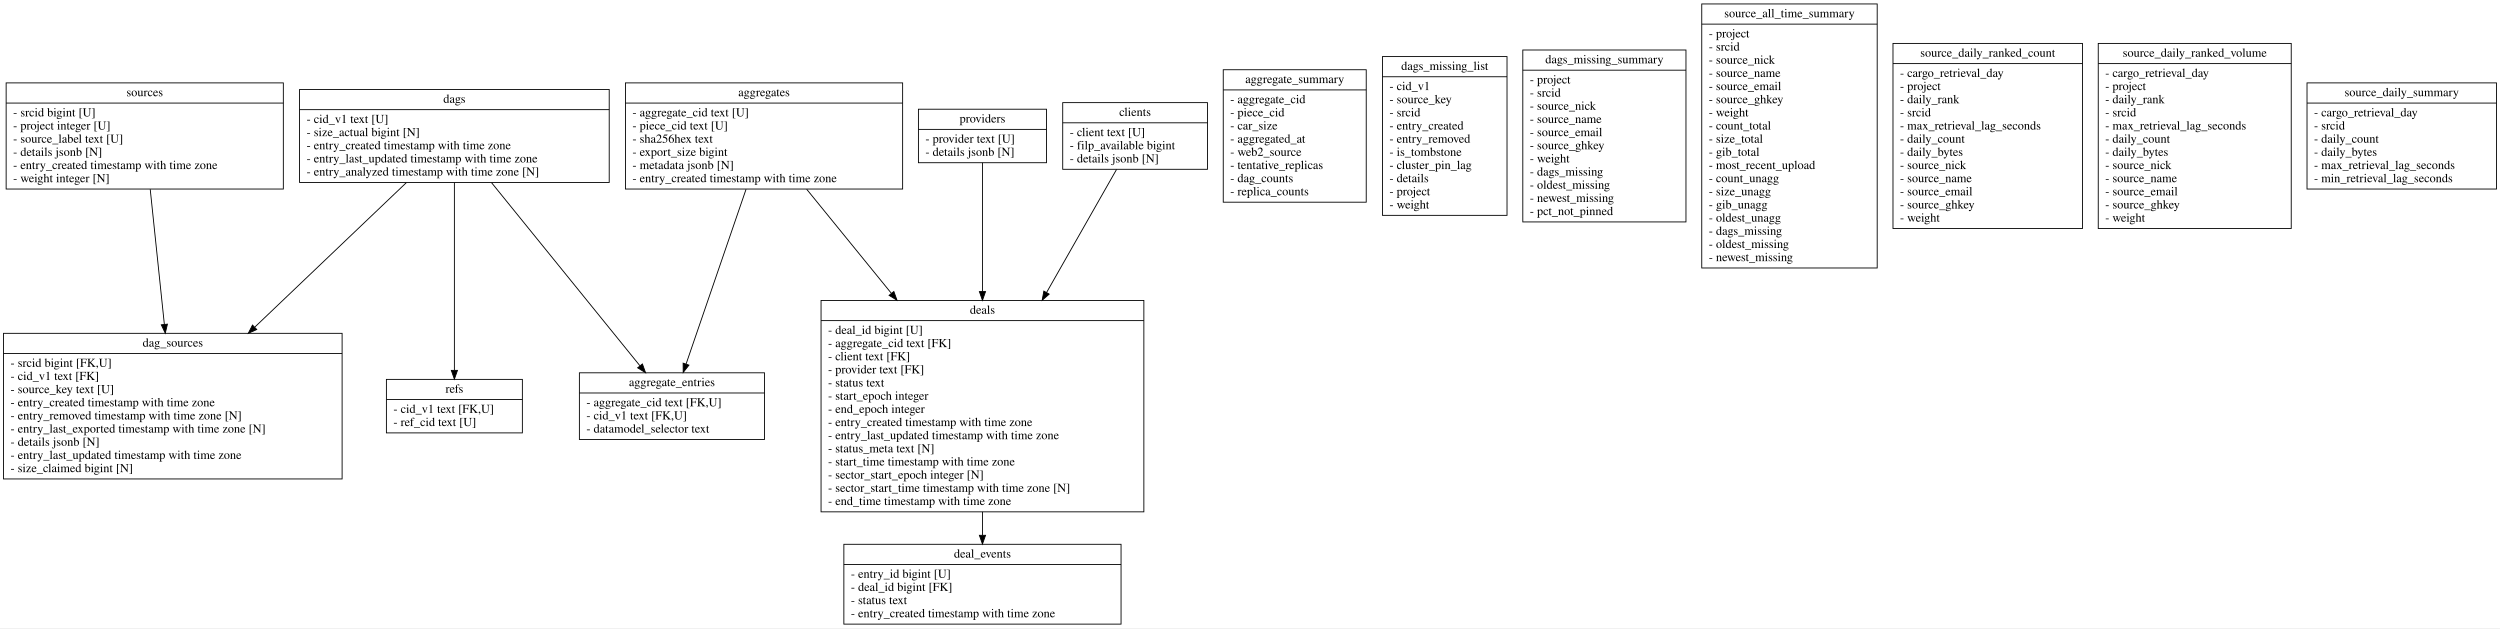
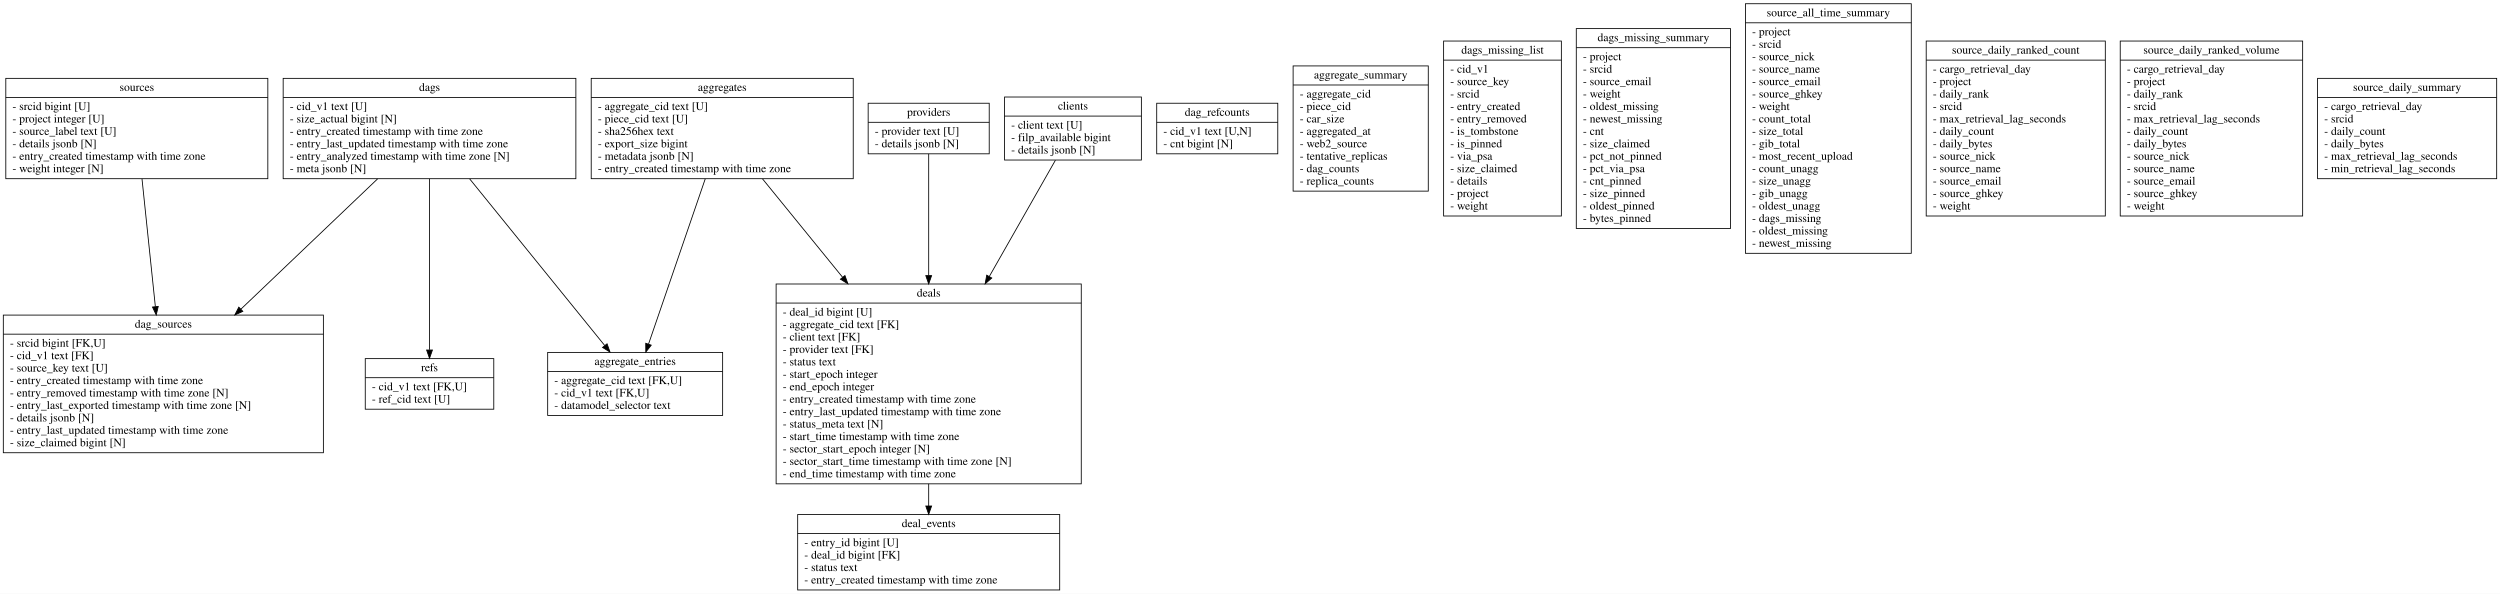
- <svg xmlns="http://www.w3.org/2000/svg" width="2850pt" height="716pt" viewBox="0.00 0.00 2850.00 716.00">
+ <svg xmlns="http://www.w3.org/2000/svg" width="3015pt" height="716pt" viewBox="0.00 0.00 3015.00 716.00">
  <g id="graph0" class="graph" transform="scale(1 1) rotate(0) translate(4 712)">
-     <polygon fill="white" stroke="transparent" points="-4,4 -4,-712 2846,-712 2846,4 -4,4" />
+     <polygon fill="white" stroke="transparent" points="-4,4 -4,-712 3011,-712 3011,4 -4,4" />
    <g id="node1" class="node">
      <polygon fill="white" stroke="black" points="709,-496.5 709,-617.5 1025,-617.5 1025,-496.5 709,-496.5" />
      <text text-anchor="middle" x="867" y="-602.3" font-family="Times,serif" font-size="14.00">aggregates</text>
      <polyline fill="none" stroke="black" points="709,-594.5 1025,-594.5 " />
      <text text-anchor="start" x="717" y="-579.3" font-family="Times,serif" font-size="14.00">- aggregate_cid text [U]</text>
      <text text-anchor="start" x="717" y="-564.3" font-family="Times,serif" font-size="14.00">- piece_cid text [U]</text>
      <text text-anchor="start" x="717" y="-549.3" font-family="Times,serif" font-size="14.00">- sha256hex text</text>
      <text text-anchor="start" x="717" y="-534.3" font-family="Times,serif" font-size="14.00">- export_size bigint</text>
      <text text-anchor="start" x="717" y="-519.3" font-family="Times,serif" font-size="14.00">- metadata jsonb [N]</text>
      <text text-anchor="start" x="717" y="-504.3" font-family="Times,serif" font-size="14.00">- entry_created timestamp with time zone</text>
    </g>
-     <g id="node7" class="node">
+     <g id="node8" class="node">
      <polygon fill="white" stroke="black" points="656.5,-211 656.5,-287 867.5,-287 867.5,-211 656.5,-211" />
      <text text-anchor="middle" x="762" y="-271.8" font-family="Times,serif" font-size="14.00">aggregate_entries</text>
      <polyline fill="none" stroke="black" points="656.5,-264 867.5,-264 " />
      <text text-anchor="start" x="664.5" y="-248.8" font-family="Times,serif" font-size="14.00">- aggregate_cid text [FK,U]</text>
      <text text-anchor="start" x="664.5" y="-233.8" font-family="Times,serif" font-size="14.00">- cid_v1 text [FK,U]</text>
      <text text-anchor="start" x="664.5" y="-218.8" font-family="Times,serif" font-size="14.00">- datamodel_selector text</text>
    </g>
    <g id="edge1" class="edge">
      <path fill="none" stroke="black" d="M846.51,-496.27C826.5,-437.98 796.48,-350.48 778.12,-296.99" />
      <polygon fill="black" stroke="black" points="781.39,-295.73 774.84,-287.41 774.77,-298.01 781.39,-295.73" />
    </g>
-     <g id="node9" class="node">
+     <g id="node10" class="node">
      <polygon fill="white" stroke="black" points="932,-128.5 932,-369.5 1300,-369.5 1300,-128.5 932,-128.5" />
      <text text-anchor="middle" x="1116" y="-354.3" font-family="Times,serif" font-size="14.00">deals</text>
      <polyline fill="none" stroke="black" points="932,-346.5 1300,-346.5 " />
      <text text-anchor="start" x="940" y="-331.3" font-family="Times,serif" font-size="14.00">- deal_id bigint [U]</text>
      <text text-anchor="start" x="940" y="-316.3" font-family="Times,serif" font-size="14.00">- aggregate_cid text [FK]</text>
      <text text-anchor="start" x="940" y="-301.3" font-family="Times,serif" font-size="14.00">- client text [FK]</text>
      <text text-anchor="start" x="940" y="-286.3" font-family="Times,serif" font-size="14.00">- provider text [FK]</text>
      <text text-anchor="start" x="940" y="-271.3" font-family="Times,serif" font-size="14.00">- status text</text>
      <text text-anchor="start" x="940" y="-256.3" font-family="Times,serif" font-size="14.00">- start_epoch integer</text>
      <text text-anchor="start" x="940" y="-241.3" font-family="Times,serif" font-size="14.00">- end_epoch integer</text>
      <text text-anchor="start" x="940" y="-226.3" font-family="Times,serif" font-size="14.00">- entry_created timestamp with time zone</text>
      <text text-anchor="start" x="940" y="-211.3" font-family="Times,serif" font-size="14.00">- entry_last_updated timestamp with time zone</text>
      <text text-anchor="start" x="940" y="-196.3" font-family="Times,serif" font-size="14.00">- status_meta text [N]</text>
      <text text-anchor="start" x="940" y="-181.3" font-family="Times,serif" font-size="14.00">- start_time timestamp with time zone</text>
      <text text-anchor="start" x="940" y="-166.3" font-family="Times,serif" font-size="14.00">- sector_start_epoch integer [N]</text>
      <text text-anchor="start" x="940" y="-151.3" font-family="Times,serif" font-size="14.00">- sector_start_time timestamp with time zone [N]</text>
      <text text-anchor="start" x="940" y="-136.3" font-family="Times,serif" font-size="14.00">- end_time timestamp with time zone</text>
    </g>
    <g id="edge2" class="edge">
      <path fill="none" stroke="black" d="M915.6,-496.27C943.12,-462.45 978.65,-418.79 1012.13,-377.65" />
      <polygon fill="black" stroke="black" points="1014.98,-379.7 1018.57,-369.73 1009.55,-375.28 1014.98,-379.7" />
    </g>
    <g id="node2" class="node">
      <polygon fill="white" stroke="black" points="1207.5,-519 1207.5,-595 1372.5,-595 1372.5,-519 1207.5,-519" />
      <text text-anchor="middle" x="1290" y="-579.8" font-family="Times,serif" font-size="14.00">clients</text>
      <polyline fill="none" stroke="black" points="1207.5,-572 1372.5,-572 " />
      <text text-anchor="start" x="1215.5" y="-556.8" font-family="Times,serif" font-size="14.00">- client text [U]</text>
      <text text-anchor="start" x="1215.5" y="-541.8" font-family="Times,serif" font-size="14.00">- filp_available bigint</text>
      <text text-anchor="start" x="1215.5" y="-526.8" font-family="Times,serif" font-size="14.00">- details jsonb [N]</text>
    </g>
    <g id="edge3" class="edge">
      <path fill="none" stroke="black" d="M1268.84,-518.78C1248.93,-483.78 1217.95,-429.3 1189.07,-378.51" />
      <polygon fill="black" stroke="black" points="1192.07,-376.7 1184.09,-369.74 1185.99,-380.16 1192.07,-376.7" />
    </g>
    <g id="node3" class="node">
-       <polygon fill="white" stroke="black" points="337.5,-504 337.5,-610 690.5,-610 690.5,-504 337.5,-504" />
-       <text text-anchor="middle" x="514" y="-594.8" font-family="Times,serif" font-size="14.00">dags</text>
-       <polyline fill="none" stroke="black" points="337.5,-587 690.5,-587 " />
-       <text text-anchor="start" x="345.5" y="-571.8" font-family="Times,serif" font-size="14.00">- cid_v1 text [U]</text>
-       <text text-anchor="start" x="345.5" y="-556.8" font-family="Times,serif" font-size="14.00">- size_actual bigint [N]</text>
-       <text text-anchor="start" x="345.5" y="-541.8" font-family="Times,serif" font-size="14.00">- entry_created timestamp with time zone</text>
-       <text text-anchor="start" x="345.5" y="-526.8" font-family="Times,serif" font-size="14.00">- entry_last_updated timestamp with time zone</text>
-       <text text-anchor="start" x="345.5" y="-511.8" font-family="Times,serif" font-size="14.00">- entry_analyzed timestamp with time zone [N]</text>
-     </g>
-     <g id="node6" class="node">
+       <polygon fill="white" stroke="black" points="1391,-526.5 1391,-587.5 1537,-587.5 1537,-526.5 1391,-526.5" />
+       <text text-anchor="middle" x="1464" y="-572.3" font-family="Times,serif" font-size="14.00">dag_refcounts</text>
+       <polyline fill="none" stroke="black" points="1391,-564.5 1537,-564.5 " />
+       <text text-anchor="start" x="1399" y="-549.3" font-family="Times,serif" font-size="14.00">- cid_v1 text [U,N]</text>
+       <text text-anchor="start" x="1399" y="-534.3" font-family="Times,serif" font-size="14.00">- cnt bigint [N]</text>
+     </g>
+     <g id="node4" class="node">
+       <polygon fill="white" stroke="black" points="337.5,-496.5 337.5,-617.5 690.5,-617.5 690.5,-496.5 337.5,-496.5" />
+       <text text-anchor="middle" x="514" y="-602.3" font-family="Times,serif" font-size="14.00">dags</text>
+       <polyline fill="none" stroke="black" points="337.5,-594.5 690.5,-594.5 " />
+       <text text-anchor="start" x="345.5" y="-579.3" font-family="Times,serif" font-size="14.00">- cid_v1 text [U]</text>
+       <text text-anchor="start" x="345.5" y="-564.3" font-family="Times,serif" font-size="14.00">- size_actual bigint [N]</text>
+       <text text-anchor="start" x="345.5" y="-549.3" font-family="Times,serif" font-size="14.00">- entry_created timestamp with time zone</text>
+       <text text-anchor="start" x="345.5" y="-534.3" font-family="Times,serif" font-size="14.00">- entry_last_updated timestamp with time zone</text>
+       <text text-anchor="start" x="345.5" y="-519.3" font-family="Times,serif" font-size="14.00">- entry_analyzed timestamp with time zone [N]</text>
+       <text text-anchor="start" x="345.5" y="-504.3" font-family="Times,serif" font-size="14.00">- meta jsonb [N]</text>
+     </g>
+     <g id="node7" class="node">
      <polygon fill="white" stroke="black" points="436.5,-218.5 436.5,-279.5 591.5,-279.5 591.5,-218.5 436.5,-218.5" />
      <text text-anchor="middle" x="514" y="-264.3" font-family="Times,serif" font-size="14.00">refs</text>
      <polyline fill="none" stroke="black" points="436.5,-256.5 591.5,-256.5 " />
      <text text-anchor="start" x="444.5" y="-241.3" font-family="Times,serif" font-size="14.00">- cid_v1 text [FK,U]</text>
      <text text-anchor="start" x="444.5" y="-226.3" font-family="Times,serif" font-size="14.00">- ref_cid text [U]</text>
    </g>
    <g id="edge6" class="edge">
-       <path fill="none" stroke="black" d="M514,-503.74C514,-443.13 514,-344.53 514,-289.8" />
-       <polygon fill="black" stroke="black" points="517.5,-289.79 514,-279.79 510.5,-289.79 517.5,-289.79" />
+       <path fill="none" stroke="black" d="M514,-496.27C514,-435.42 514,-342.72 514,-290.13" />
+       <polygon fill="black" stroke="black" points="517.5,-289.85 514,-279.85 510.5,-289.85 517.5,-289.85" />
    </g>
    <g id="edge4" class="edge">
-       <path fill="none" stroke="black" d="M556.35,-503.74C603.95,-445.01 680.45,-350.62 725.51,-295.03" />
-       <polygon fill="black" stroke="black" points="728.34,-297.09 731.92,-287.11 722.91,-292.68 728.34,-297.09" />
-     </g>
-     <g id="node8" class="node">
+       <path fill="none" stroke="black" d="M562.41,-496.27C610.14,-437.38 682.04,-348.67 725.26,-295.34" />
+       <polygon fill="black" stroke="black" points="728.1,-297.38 731.68,-287.41 722.66,-292.98 728.1,-297.38" />
+     </g>
+     <g id="node9" class="node">
      <polygon fill="white" stroke="black" points="0,-166 0,-332 386,-332 386,-166 0,-166" />
      <text text-anchor="middle" x="193" y="-316.8" font-family="Times,serif" font-size="14.00">dag_sources</text>
      <polyline fill="none" stroke="black" points="0,-309 386,-309 " />
      <text text-anchor="start" x="8" y="-293.8" font-family="Times,serif" font-size="14.00">- srcid bigint [FK,U]</text>
      <text text-anchor="start" x="8" y="-278.8" font-family="Times,serif" font-size="14.00">- cid_v1 text [FK]</text>
      <text text-anchor="start" x="8" y="-263.8" font-family="Times,serif" font-size="14.00">- source_key text [U]</text>
      <text text-anchor="start" x="8" y="-248.8" font-family="Times,serif" font-size="14.00">- entry_created timestamp with time zone</text>
      <text text-anchor="start" x="8" y="-233.8" font-family="Times,serif" font-size="14.00">- entry_removed timestamp with time zone [N]</text>
      <text text-anchor="start" x="8" y="-218.8" font-family="Times,serif" font-size="14.00">- entry_last_exported timestamp with time zone [N]</text>
      <text text-anchor="start" x="8" y="-203.8" font-family="Times,serif" font-size="14.00">- details jsonb [N]</text>
      <text text-anchor="start" x="8" y="-188.8" font-family="Times,serif" font-size="14.00">- entry_last_updated timestamp with time zone</text>
      <text text-anchor="start" x="8" y="-173.8" font-family="Times,serif" font-size="14.00">- size_claimed bigint [N]</text>
    </g>
    <g id="edge5" class="edge">
-       <path fill="none" stroke="black" d="M459.18,-503.74C411.88,-458.66 342.54,-392.56 286.49,-339.12" />
-       <polygon fill="black" stroke="black" points="288.68,-336.37 279.03,-332.01 283.85,-341.44 288.68,-336.37" />
-     </g>
-     <g id="node4" class="node">
+       <path fill="none" stroke="black" d="M451.35,-496.27C404.47,-451.59 339.59,-389.74 286.57,-339.2" />
+       <polygon fill="black" stroke="black" points="288.83,-336.52 279.18,-332.15 284,-341.58 288.83,-336.52" />
+     </g>
+     <g id="node5" class="node">
      <polygon fill="white" stroke="black" points="1043,-526.5 1043,-587.5 1189,-587.5 1189,-526.5 1043,-526.5" />
      <text text-anchor="middle" x="1116" y="-572.3" font-family="Times,serif" font-size="14.00">providers</text>
      <polyline fill="none" stroke="black" points="1043,-564.5 1189,-564.5 " />
      <text text-anchor="start" x="1051" y="-549.3" font-family="Times,serif" font-size="14.00">- provider text [U]</text>
      <text text-anchor="start" x="1051" y="-534.3" font-family="Times,serif" font-size="14.00">- details jsonb [N]</text>
    </g>
    <g id="edge8" class="edge">
      <path fill="none" stroke="black" d="M1116,-526.38C1116,-492.28 1116,-433.97 1116,-379.67" />
      <polygon fill="black" stroke="black" points="1119.5,-379.59 1116,-369.59 1112.5,-379.59 1119.5,-379.59" />
    </g>
-     <g id="node5" class="node">
+     <g id="node6" class="node">
      <polygon fill="white" stroke="black" points="3,-496.5 3,-617.5 319,-617.5 319,-496.5 3,-496.5" />
      <text text-anchor="middle" x="161" y="-602.3" font-family="Times,serif" font-size="14.00">sources</text>
      <polyline fill="none" stroke="black" points="3,-594.5 319,-594.5 " />
      <text text-anchor="start" x="11" y="-579.3" font-family="Times,serif" font-size="14.00">- srcid bigint [U]</text>
      <text text-anchor="start" x="11" y="-564.3" font-family="Times,serif" font-size="14.00">- project integer [U]</text>
      <text text-anchor="start" x="11" y="-549.3" font-family="Times,serif" font-size="14.00">- source_label text [U]</text>
      <text text-anchor="start" x="11" y="-534.3" font-family="Times,serif" font-size="14.00">- details jsonb [N]</text>
      <text text-anchor="start" x="11" y="-519.3" font-family="Times,serif" font-size="14.00">- entry_created timestamp with time zone</text>
      <text text-anchor="start" x="11" y="-504.3" font-family="Times,serif" font-size="14.00">- weight integer [N]</text>
    </g>
    <g id="edge9" class="edge">
      <path fill="none" stroke="black" d="M167.25,-496.27C171.82,-452.5 178.12,-392.26 183.35,-342.32" />
      <polygon fill="black" stroke="black" points="186.85,-342.46 184.41,-332.15 179.89,-341.73 186.85,-342.46" />
    </g>
-     <g id="node10" class="node">
+     <g id="node11" class="node">
      <polygon fill="white" stroke="black" points="958,-0.5 958,-91.5 1274,-91.5 1274,-0.5 958,-0.5" />
      <text text-anchor="middle" x="1116" y="-76.3" font-family="Times,serif" font-size="14.00">deal_events</text>
      <polyline fill="none" stroke="black" points="958,-68.5 1274,-68.5 " />
      <text text-anchor="start" x="966" y="-53.3" font-family="Times,serif" font-size="14.00">- entry_id bigint [U]</text>
      <text text-anchor="start" x="966" y="-38.3" font-family="Times,serif" font-size="14.00">- deal_id bigint [FK]</text>
      <text text-anchor="start" x="966" y="-23.3" font-family="Times,serif" font-size="14.00">- status text</text>
      <text text-anchor="start" x="966" y="-8.3" font-family="Times,serif" font-size="14.00">- entry_created timestamp with time zone</text>
    </g>
    <g id="edge7" class="edge">
      <path fill="none" stroke="black" d="M1116,-128.46C1116,-119.23 1116,-110.23 1116,-101.77" />
      <polygon fill="black" stroke="black" points="1119.5,-101.75 1116,-91.75 1112.5,-101.75 1119.5,-101.75" />
    </g>
-     <g id="node11" class="node">
-       <polygon fill="white" stroke="black" points="1390.5,-481.5 1390.5,-632.5 1553.5,-632.5 1553.5,-481.5 1390.5,-481.5" />
-       <text text-anchor="middle" x="1472" y="-617.3" font-family="Times,serif" font-size="14.00">aggregate_summary</text>
-       <polyline fill="none" stroke="black" points="1390.5,-609.5 1553.5,-609.5 " />
-       <text text-anchor="start" x="1398.5" y="-594.3" font-family="Times,serif" font-size="14.00">- aggregate_cid</text>
-       <text text-anchor="start" x="1398.5" y="-579.3" font-family="Times,serif" font-size="14.00">- piece_cid</text>
-       <text text-anchor="start" x="1398.5" y="-564.3" font-family="Times,serif" font-size="14.00">- car_size</text>
-       <text text-anchor="start" x="1398.5" y="-549.3" font-family="Times,serif" font-size="14.00">- aggregated_at</text>
-       <text text-anchor="start" x="1398.5" y="-534.3" font-family="Times,serif" font-size="14.00">- web2_source</text>
-       <text text-anchor="start" x="1398.5" y="-519.3" font-family="Times,serif" font-size="14.00">- tentative_replicas</text>
-       <text text-anchor="start" x="1398.5" y="-504.3" font-family="Times,serif" font-size="14.00">- dag_counts</text>
-       <text text-anchor="start" x="1398.5" y="-489.3" font-family="Times,serif" font-size="14.00">- replica_counts</text>
-     </g>
    <g id="node12" class="node">
-       <polygon fill="white" stroke="black" points="1572,-466.5 1572,-647.5 1714,-647.5 1714,-466.5 1572,-466.5" />
-       <text text-anchor="middle" x="1643" y="-632.3" font-family="Times,serif" font-size="14.00">dags_missing_list</text>
-       <polyline fill="none" stroke="black" points="1572,-624.5 1714,-624.5 " />
-       <text text-anchor="start" x="1580" y="-609.3" font-family="Times,serif" font-size="14.00">- cid_v1</text>
-       <text text-anchor="start" x="1580" y="-594.3" font-family="Times,serif" font-size="14.00">- source_key</text>
-       <text text-anchor="start" x="1580" y="-579.3" font-family="Times,serif" font-size="14.00">- srcid</text>
-       <text text-anchor="start" x="1580" y="-564.3" font-family="Times,serif" font-size="14.00">- entry_created</text>
-       <text text-anchor="start" x="1580" y="-549.3" font-family="Times,serif" font-size="14.00">- entry_removed</text>
-       <text text-anchor="start" x="1580" y="-534.3" font-family="Times,serif" font-size="14.00">- is_tombstone</text>
-       <text text-anchor="start" x="1580" y="-519.3" font-family="Times,serif" font-size="14.00">- cluster_pin_lag</text>
-       <text text-anchor="start" x="1580" y="-504.3" font-family="Times,serif" font-size="14.00">- details</text>
-       <text text-anchor="start" x="1580" y="-489.3" font-family="Times,serif" font-size="14.00">- project</text>
-       <text text-anchor="start" x="1580" y="-474.3" font-family="Times,serif" font-size="14.00">- weight</text>
+       <polygon fill="white" stroke="black" points="1555.5,-481.5 1555.5,-632.5 1718.5,-632.5 1718.5,-481.5 1555.5,-481.5" />
+       <text text-anchor="middle" x="1637" y="-617.3" font-family="Times,serif" font-size="14.00">aggregate_summary</text>
+       <polyline fill="none" stroke="black" points="1555.5,-609.5 1718.5,-609.5 " />
+       <text text-anchor="start" x="1563.5" y="-594.3" font-family="Times,serif" font-size="14.00">- aggregate_cid</text>
+       <text text-anchor="start" x="1563.5" y="-579.3" font-family="Times,serif" font-size="14.00">- piece_cid</text>
+       <text text-anchor="start" x="1563.5" y="-564.3" font-family="Times,serif" font-size="14.00">- car_size</text>
+       <text text-anchor="start" x="1563.5" y="-549.3" font-family="Times,serif" font-size="14.00">- aggregated_at</text>
+       <text text-anchor="start" x="1563.5" y="-534.3" font-family="Times,serif" font-size="14.00">- web2_source</text>
+       <text text-anchor="start" x="1563.5" y="-519.3" font-family="Times,serif" font-size="14.00">- tentative_replicas</text>
+       <text text-anchor="start" x="1563.5" y="-504.3" font-family="Times,serif" font-size="14.00">- dag_counts</text>
+       <text text-anchor="start" x="1563.5" y="-489.3" font-family="Times,serif" font-size="14.00">- replica_counts</text>
    </g>
    <g id="node13" class="node">
-       <polygon fill="white" stroke="black" points="1732,-459 1732,-655 1918,-655 1918,-459 1732,-459" />
-       <text text-anchor="middle" x="1825" y="-639.8" font-family="Times,serif" font-size="14.00">dags_missing_summary</text>
-       <polyline fill="none" stroke="black" points="1732,-632 1918,-632 " />
-       <text text-anchor="start" x="1740" y="-616.8" font-family="Times,serif" font-size="14.00">- project</text>
-       <text text-anchor="start" x="1740" y="-601.8" font-family="Times,serif" font-size="14.00">- srcid</text>
-       <text text-anchor="start" x="1740" y="-586.8" font-family="Times,serif" font-size="14.00">- source_nick</text>
-       <text text-anchor="start" x="1740" y="-571.8" font-family="Times,serif" font-size="14.00">- source_name</text>
-       <text text-anchor="start" x="1740" y="-556.8" font-family="Times,serif" font-size="14.00">- source_email</text>
-       <text text-anchor="start" x="1740" y="-541.8" font-family="Times,serif" font-size="14.00">- source_ghkey</text>
-       <text text-anchor="start" x="1740" y="-526.8" font-family="Times,serif" font-size="14.00">- weight</text>
-       <text text-anchor="start" x="1740" y="-511.8" font-family="Times,serif" font-size="14.00">- dags_missing</text>
-       <text text-anchor="start" x="1740" y="-496.8" font-family="Times,serif" font-size="14.00">- oldest_missing</text>
-       <text text-anchor="start" x="1740" y="-481.8" font-family="Times,serif" font-size="14.00">- newest_missing</text>
-       <text text-anchor="start" x="1740" y="-466.8" font-family="Times,serif" font-size="14.00">- pct_not_pinned</text>
+       <polygon fill="white" stroke="black" points="1737,-451.5 1737,-662.5 1879,-662.5 1879,-451.5 1737,-451.5" />
+       <text text-anchor="middle" x="1808" y="-647.3" font-family="Times,serif" font-size="14.00">dags_missing_list</text>
+       <polyline fill="none" stroke="black" points="1737,-639.5 1879,-639.5 " />
+       <text text-anchor="start" x="1745" y="-624.3" font-family="Times,serif" font-size="14.00">- cid_v1</text>
+       <text text-anchor="start" x="1745" y="-609.3" font-family="Times,serif" font-size="14.00">- source_key</text>
+       <text text-anchor="start" x="1745" y="-594.3" font-family="Times,serif" font-size="14.00">- srcid</text>
+       <text text-anchor="start" x="1745" y="-579.3" font-family="Times,serif" font-size="14.00">- entry_created</text>
+       <text text-anchor="start" x="1745" y="-564.3" font-family="Times,serif" font-size="14.00">- entry_removed</text>
+       <text text-anchor="start" x="1745" y="-549.3" font-family="Times,serif" font-size="14.00">- is_tombstone</text>
+       <text text-anchor="start" x="1745" y="-534.3" font-family="Times,serif" font-size="14.00">- is_pinned</text>
+       <text text-anchor="start" x="1745" y="-519.3" font-family="Times,serif" font-size="14.00">- via_psa</text>
+       <text text-anchor="start" x="1745" y="-504.3" font-family="Times,serif" font-size="14.00">- size_claimed</text>
+       <text text-anchor="start" x="1745" y="-489.3" font-family="Times,serif" font-size="14.00">- details</text>
+       <text text-anchor="start" x="1745" y="-474.3" font-family="Times,serif" font-size="14.00">- project</text>
+       <text text-anchor="start" x="1745" y="-459.3" font-family="Times,serif" font-size="14.00">- weight</text>
    </g>
    <g id="node14" class="node">
-       <polygon fill="white" stroke="black" points="1936,-406.5 1936,-707.5 2136,-707.5 2136,-406.5 1936,-406.5" />
-       <text text-anchor="middle" x="2036" y="-692.3" font-family="Times,serif" font-size="14.00">source_all_time_summary</text>
-       <polyline fill="none" stroke="black" points="1936,-684.5 2136,-684.5 " />
-       <text text-anchor="start" x="1944" y="-669.3" font-family="Times,serif" font-size="14.00">- project</text>
-       <text text-anchor="start" x="1944" y="-654.3" font-family="Times,serif" font-size="14.00">- srcid</text>
-       <text text-anchor="start" x="1944" y="-639.3" font-family="Times,serif" font-size="14.00">- source_nick</text>
-       <text text-anchor="start" x="1944" y="-624.3" font-family="Times,serif" font-size="14.00">- source_name</text>
-       <text text-anchor="start" x="1944" y="-609.3" font-family="Times,serif" font-size="14.00">- source_email</text>
-       <text text-anchor="start" x="1944" y="-594.3" font-family="Times,serif" font-size="14.00">- source_ghkey</text>
-       <text text-anchor="start" x="1944" y="-579.3" font-family="Times,serif" font-size="14.00">- weight</text>
-       <text text-anchor="start" x="1944" y="-564.3" font-family="Times,serif" font-size="14.00">- count_total</text>
-       <text text-anchor="start" x="1944" y="-549.3" font-family="Times,serif" font-size="14.00">- size_total</text>
-       <text text-anchor="start" x="1944" y="-534.3" font-family="Times,serif" font-size="14.00">- gib_total</text>
-       <text text-anchor="start" x="1944" y="-519.3" font-family="Times,serif" font-size="14.00">- most_recent_upload</text>
-       <text text-anchor="start" x="1944" y="-504.3" font-family="Times,serif" font-size="14.00">- count_unagg</text>
-       <text text-anchor="start" x="1944" y="-489.3" font-family="Times,serif" font-size="14.00">- size_unagg</text>
-       <text text-anchor="start" x="1944" y="-474.3" font-family="Times,serif" font-size="14.00">- gib_unagg</text>
-       <text text-anchor="start" x="1944" y="-459.3" font-family="Times,serif" font-size="14.00">- oldest_unagg</text>
-       <text text-anchor="start" x="1944" y="-444.3" font-family="Times,serif" font-size="14.00">- dags_missing</text>
-       <text text-anchor="start" x="1944" y="-429.3" font-family="Times,serif" font-size="14.00">- oldest_missing</text>
-       <text text-anchor="start" x="1944" y="-414.3" font-family="Times,serif" font-size="14.00">- newest_missing</text>
+       <polygon fill="white" stroke="black" points="1897,-436.5 1897,-677.5 2083,-677.5 2083,-436.5 1897,-436.5" />
+       <text text-anchor="middle" x="1990" y="-662.3" font-family="Times,serif" font-size="14.00">dags_missing_summary</text>
+       <polyline fill="none" stroke="black" points="1897,-654.5 2083,-654.5 " />
+       <text text-anchor="start" x="1905" y="-639.3" font-family="Times,serif" font-size="14.00">- project</text>
+       <text text-anchor="start" x="1905" y="-624.3" font-family="Times,serif" font-size="14.00">- srcid</text>
+       <text text-anchor="start" x="1905" y="-609.3" font-family="Times,serif" font-size="14.00">- source_email</text>
+       <text text-anchor="start" x="1905" y="-594.3" font-family="Times,serif" font-size="14.00">- weight</text>
+       <text text-anchor="start" x="1905" y="-579.3" font-family="Times,serif" font-size="14.00">- oldest_missing</text>
+       <text text-anchor="start" x="1905" y="-564.3" font-family="Times,serif" font-size="14.00">- newest_missing</text>
+       <text text-anchor="start" x="1905" y="-549.3" font-family="Times,serif" font-size="14.00">- cnt</text>
+       <text text-anchor="start" x="1905" y="-534.3" font-family="Times,serif" font-size="14.00">- size_claimed</text>
+       <text text-anchor="start" x="1905" y="-519.3" font-family="Times,serif" font-size="14.00">- pct_not_pinned</text>
+       <text text-anchor="start" x="1905" y="-504.3" font-family="Times,serif" font-size="14.00">- pct_via_psa</text>
+       <text text-anchor="start" x="1905" y="-489.3" font-family="Times,serif" font-size="14.00">- cnt_pinned</text>
+       <text text-anchor="start" x="1905" y="-474.3" font-family="Times,serif" font-size="14.00">- size_pinned</text>
+       <text text-anchor="start" x="1905" y="-459.3" font-family="Times,serif" font-size="14.00">- oldest_pinned</text>
+       <text text-anchor="start" x="1905" y="-444.3" font-family="Times,serif" font-size="14.00">- bytes_pinned</text>
    </g>
    <g id="node15" class="node">
-       <polygon fill="white" stroke="black" points="2154,-451.5 2154,-662.5 2370,-662.5 2370,-451.5 2154,-451.5" />
-       <text text-anchor="middle" x="2262" y="-647.3" font-family="Times,serif" font-size="14.00">source_daily_ranked_count</text>
-       <polyline fill="none" stroke="black" points="2154,-639.5 2370,-639.5 " />
-       <text text-anchor="start" x="2162" y="-624.3" font-family="Times,serif" font-size="14.00">- cargo_retrieval_day</text>
-       <text text-anchor="start" x="2162" y="-609.3" font-family="Times,serif" font-size="14.00">- project</text>
-       <text text-anchor="start" x="2162" y="-594.3" font-family="Times,serif" font-size="14.00">- daily_rank</text>
-       <text text-anchor="start" x="2162" y="-579.3" font-family="Times,serif" font-size="14.00">- srcid</text>
-       <text text-anchor="start" x="2162" y="-564.3" font-family="Times,serif" font-size="14.00">- max_retrieval_lag_seconds</text>
-       <text text-anchor="start" x="2162" y="-549.3" font-family="Times,serif" font-size="14.00">- daily_count</text>
-       <text text-anchor="start" x="2162" y="-534.3" font-family="Times,serif" font-size="14.00">- daily_bytes</text>
-       <text text-anchor="start" x="2162" y="-519.3" font-family="Times,serif" font-size="14.00">- source_nick</text>
-       <text text-anchor="start" x="2162" y="-504.3" font-family="Times,serif" font-size="14.00">- source_name</text>
-       <text text-anchor="start" x="2162" y="-489.3" font-family="Times,serif" font-size="14.00">- source_email</text>
-       <text text-anchor="start" x="2162" y="-474.3" font-family="Times,serif" font-size="14.00">- source_ghkey</text>
-       <text text-anchor="start" x="2162" y="-459.3" font-family="Times,serif" font-size="14.00">- weight</text>
+       <polygon fill="white" stroke="black" points="2101,-406.5 2101,-707.5 2301,-707.5 2301,-406.5 2101,-406.5" />
+       <text text-anchor="middle" x="2201" y="-692.3" font-family="Times,serif" font-size="14.00">source_all_time_summary</text>
+       <polyline fill="none" stroke="black" points="2101,-684.5 2301,-684.5 " />
+       <text text-anchor="start" x="2109" y="-669.3" font-family="Times,serif" font-size="14.00">- project</text>
+       <text text-anchor="start" x="2109" y="-654.3" font-family="Times,serif" font-size="14.00">- srcid</text>
+       <text text-anchor="start" x="2109" y="-639.3" font-family="Times,serif" font-size="14.00">- source_nick</text>
+       <text text-anchor="start" x="2109" y="-624.3" font-family="Times,serif" font-size="14.00">- source_name</text>
+       <text text-anchor="start" x="2109" y="-609.3" font-family="Times,serif" font-size="14.00">- source_email</text>
+       <text text-anchor="start" x="2109" y="-594.3" font-family="Times,serif" font-size="14.00">- source_ghkey</text>
+       <text text-anchor="start" x="2109" y="-579.3" font-family="Times,serif" font-size="14.00">- weight</text>
+       <text text-anchor="start" x="2109" y="-564.3" font-family="Times,serif" font-size="14.00">- count_total</text>
+       <text text-anchor="start" x="2109" y="-549.3" font-family="Times,serif" font-size="14.00">- size_total</text>
+       <text text-anchor="start" x="2109" y="-534.3" font-family="Times,serif" font-size="14.00">- gib_total</text>
+       <text text-anchor="start" x="2109" y="-519.3" font-family="Times,serif" font-size="14.00">- most_recent_upload</text>
+       <text text-anchor="start" x="2109" y="-504.3" font-family="Times,serif" font-size="14.00">- count_unagg</text>
+       <text text-anchor="start" x="2109" y="-489.3" font-family="Times,serif" font-size="14.00">- size_unagg</text>
+       <text text-anchor="start" x="2109" y="-474.3" font-family="Times,serif" font-size="14.00">- gib_unagg</text>
+       <text text-anchor="start" x="2109" y="-459.3" font-family="Times,serif" font-size="14.00">- oldest_unagg</text>
+       <text text-anchor="start" x="2109" y="-444.3" font-family="Times,serif" font-size="14.00">- dags_missing</text>
+       <text text-anchor="start" x="2109" y="-429.3" font-family="Times,serif" font-size="14.00">- oldest_missing</text>
+       <text text-anchor="start" x="2109" y="-414.3" font-family="Times,serif" font-size="14.00">- newest_missing</text>
    </g>
    <g id="node16" class="node">
-       <polygon fill="white" stroke="black" points="2388,-451.5 2388,-662.5 2608,-662.5 2608,-451.5 2388,-451.5" />
-       <text text-anchor="middle" x="2498" y="-647.3" font-family="Times,serif" font-size="14.00">source_daily_ranked_volume</text>
-       <polyline fill="none" stroke="black" points="2388,-639.5 2608,-639.5 " />
-       <text text-anchor="start" x="2396" y="-624.3" font-family="Times,serif" font-size="14.00">- cargo_retrieval_day</text>
-       <text text-anchor="start" x="2396" y="-609.3" font-family="Times,serif" font-size="14.00">- project</text>
-       <text text-anchor="start" x="2396" y="-594.3" font-family="Times,serif" font-size="14.00">- daily_rank</text>
-       <text text-anchor="start" x="2396" y="-579.3" font-family="Times,serif" font-size="14.00">- srcid</text>
-       <text text-anchor="start" x="2396" y="-564.3" font-family="Times,serif" font-size="14.00">- max_retrieval_lag_seconds</text>
-       <text text-anchor="start" x="2396" y="-549.3" font-family="Times,serif" font-size="14.00">- daily_count</text>
-       <text text-anchor="start" x="2396" y="-534.3" font-family="Times,serif" font-size="14.00">- daily_bytes</text>
-       <text text-anchor="start" x="2396" y="-519.3" font-family="Times,serif" font-size="14.00">- source_nick</text>
-       <text text-anchor="start" x="2396" y="-504.3" font-family="Times,serif" font-size="14.00">- source_name</text>
-       <text text-anchor="start" x="2396" y="-489.3" font-family="Times,serif" font-size="14.00">- source_email</text>
-       <text text-anchor="start" x="2396" y="-474.3" font-family="Times,serif" font-size="14.00">- source_ghkey</text>
-       <text text-anchor="start" x="2396" y="-459.3" font-family="Times,serif" font-size="14.00">- weight</text>
+       <polygon fill="white" stroke="black" points="2319,-451.5 2319,-662.5 2535,-662.5 2535,-451.5 2319,-451.5" />
+       <text text-anchor="middle" x="2427" y="-647.3" font-family="Times,serif" font-size="14.00">source_daily_ranked_count</text>
+       <polyline fill="none" stroke="black" points="2319,-639.5 2535,-639.5 " />
+       <text text-anchor="start" x="2327" y="-624.3" font-family="Times,serif" font-size="14.00">- cargo_retrieval_day</text>
+       <text text-anchor="start" x="2327" y="-609.3" font-family="Times,serif" font-size="14.00">- project</text>
+       <text text-anchor="start" x="2327" y="-594.3" font-family="Times,serif" font-size="14.00">- daily_rank</text>
+       <text text-anchor="start" x="2327" y="-579.3" font-family="Times,serif" font-size="14.00">- srcid</text>
+       <text text-anchor="start" x="2327" y="-564.3" font-family="Times,serif" font-size="14.00">- max_retrieval_lag_seconds</text>
+       <text text-anchor="start" x="2327" y="-549.3" font-family="Times,serif" font-size="14.00">- daily_count</text>
+       <text text-anchor="start" x="2327" y="-534.3" font-family="Times,serif" font-size="14.00">- daily_bytes</text>
+       <text text-anchor="start" x="2327" y="-519.3" font-family="Times,serif" font-size="14.00">- source_nick</text>
+       <text text-anchor="start" x="2327" y="-504.3" font-family="Times,serif" font-size="14.00">- source_name</text>
+       <text text-anchor="start" x="2327" y="-489.3" font-family="Times,serif" font-size="14.00">- source_email</text>
+       <text text-anchor="start" x="2327" y="-474.3" font-family="Times,serif" font-size="14.00">- source_ghkey</text>
+       <text text-anchor="start" x="2327" y="-459.3" font-family="Times,serif" font-size="14.00">- weight</text>
    </g>
    <g id="node17" class="node">
-       <polygon fill="white" stroke="black" points="2626,-496.5 2626,-617.5 2842,-617.5 2842,-496.5 2626,-496.5" />
-       <text text-anchor="middle" x="2734" y="-602.3" font-family="Times,serif" font-size="14.00">source_daily_summary</text>
-       <polyline fill="none" stroke="black" points="2626,-594.5 2842,-594.5 " />
-       <text text-anchor="start" x="2634" y="-579.3" font-family="Times,serif" font-size="14.00">- cargo_retrieval_day</text>
-       <text text-anchor="start" x="2634" y="-564.3" font-family="Times,serif" font-size="14.00">- srcid</text>
-       <text text-anchor="start" x="2634" y="-549.3" font-family="Times,serif" font-size="14.00">- daily_count</text>
-       <text text-anchor="start" x="2634" y="-534.3" font-family="Times,serif" font-size="14.00">- daily_bytes</text>
-       <text text-anchor="start" x="2634" y="-519.3" font-family="Times,serif" font-size="14.00">- max_retrieval_lag_seconds</text>
-       <text text-anchor="start" x="2634" y="-504.3" font-family="Times,serif" font-size="14.00">- min_retrieval_lag_seconds</text>
+       <polygon fill="white" stroke="black" points="2553,-451.5 2553,-662.5 2773,-662.5 2773,-451.5 2553,-451.5" />
+       <text text-anchor="middle" x="2663" y="-647.3" font-family="Times,serif" font-size="14.00">source_daily_ranked_volume</text>
+       <polyline fill="none" stroke="black" points="2553,-639.5 2773,-639.5 " />
+       <text text-anchor="start" x="2561" y="-624.3" font-family="Times,serif" font-size="14.00">- cargo_retrieval_day</text>
+       <text text-anchor="start" x="2561" y="-609.3" font-family="Times,serif" font-size="14.00">- project</text>
+       <text text-anchor="start" x="2561" y="-594.3" font-family="Times,serif" font-size="14.00">- daily_rank</text>
+       <text text-anchor="start" x="2561" y="-579.3" font-family="Times,serif" font-size="14.00">- srcid</text>
+       <text text-anchor="start" x="2561" y="-564.3" font-family="Times,serif" font-size="14.00">- max_retrieval_lag_seconds</text>
+       <text text-anchor="start" x="2561" y="-549.3" font-family="Times,serif" font-size="14.00">- daily_count</text>
+       <text text-anchor="start" x="2561" y="-534.3" font-family="Times,serif" font-size="14.00">- daily_bytes</text>
+       <text text-anchor="start" x="2561" y="-519.3" font-family="Times,serif" font-size="14.00">- source_nick</text>
+       <text text-anchor="start" x="2561" y="-504.3" font-family="Times,serif" font-size="14.00">- source_name</text>
+       <text text-anchor="start" x="2561" y="-489.3" font-family="Times,serif" font-size="14.00">- source_email</text>
+       <text text-anchor="start" x="2561" y="-474.3" font-family="Times,serif" font-size="14.00">- source_ghkey</text>
+       <text text-anchor="start" x="2561" y="-459.3" font-family="Times,serif" font-size="14.00">- weight</text>
+     </g>
+     <g id="node18" class="node">
+       <polygon fill="white" stroke="black" points="2791,-496.5 2791,-617.5 3007,-617.5 3007,-496.5 2791,-496.5" />
+       <text text-anchor="middle" x="2899" y="-602.3" font-family="Times,serif" font-size="14.00">source_daily_summary</text>
+       <polyline fill="none" stroke="black" points="2791,-594.5 3007,-594.5 " />
+       <text text-anchor="start" x="2799" y="-579.3" font-family="Times,serif" font-size="14.00">- cargo_retrieval_day</text>
+       <text text-anchor="start" x="2799" y="-564.3" font-family="Times,serif" font-size="14.00">- srcid</text>
+       <text text-anchor="start" x="2799" y="-549.3" font-family="Times,serif" font-size="14.00">- daily_count</text>
+       <text text-anchor="start" x="2799" y="-534.3" font-family="Times,serif" font-size="14.00">- daily_bytes</text>
+       <text text-anchor="start" x="2799" y="-519.3" font-family="Times,serif" font-size="14.00">- max_retrieval_lag_seconds</text>
+       <text text-anchor="start" x="2799" y="-504.3" font-family="Times,serif" font-size="14.00">- min_retrieval_lag_seconds</text>
    </g>
  </g>
</svg>
